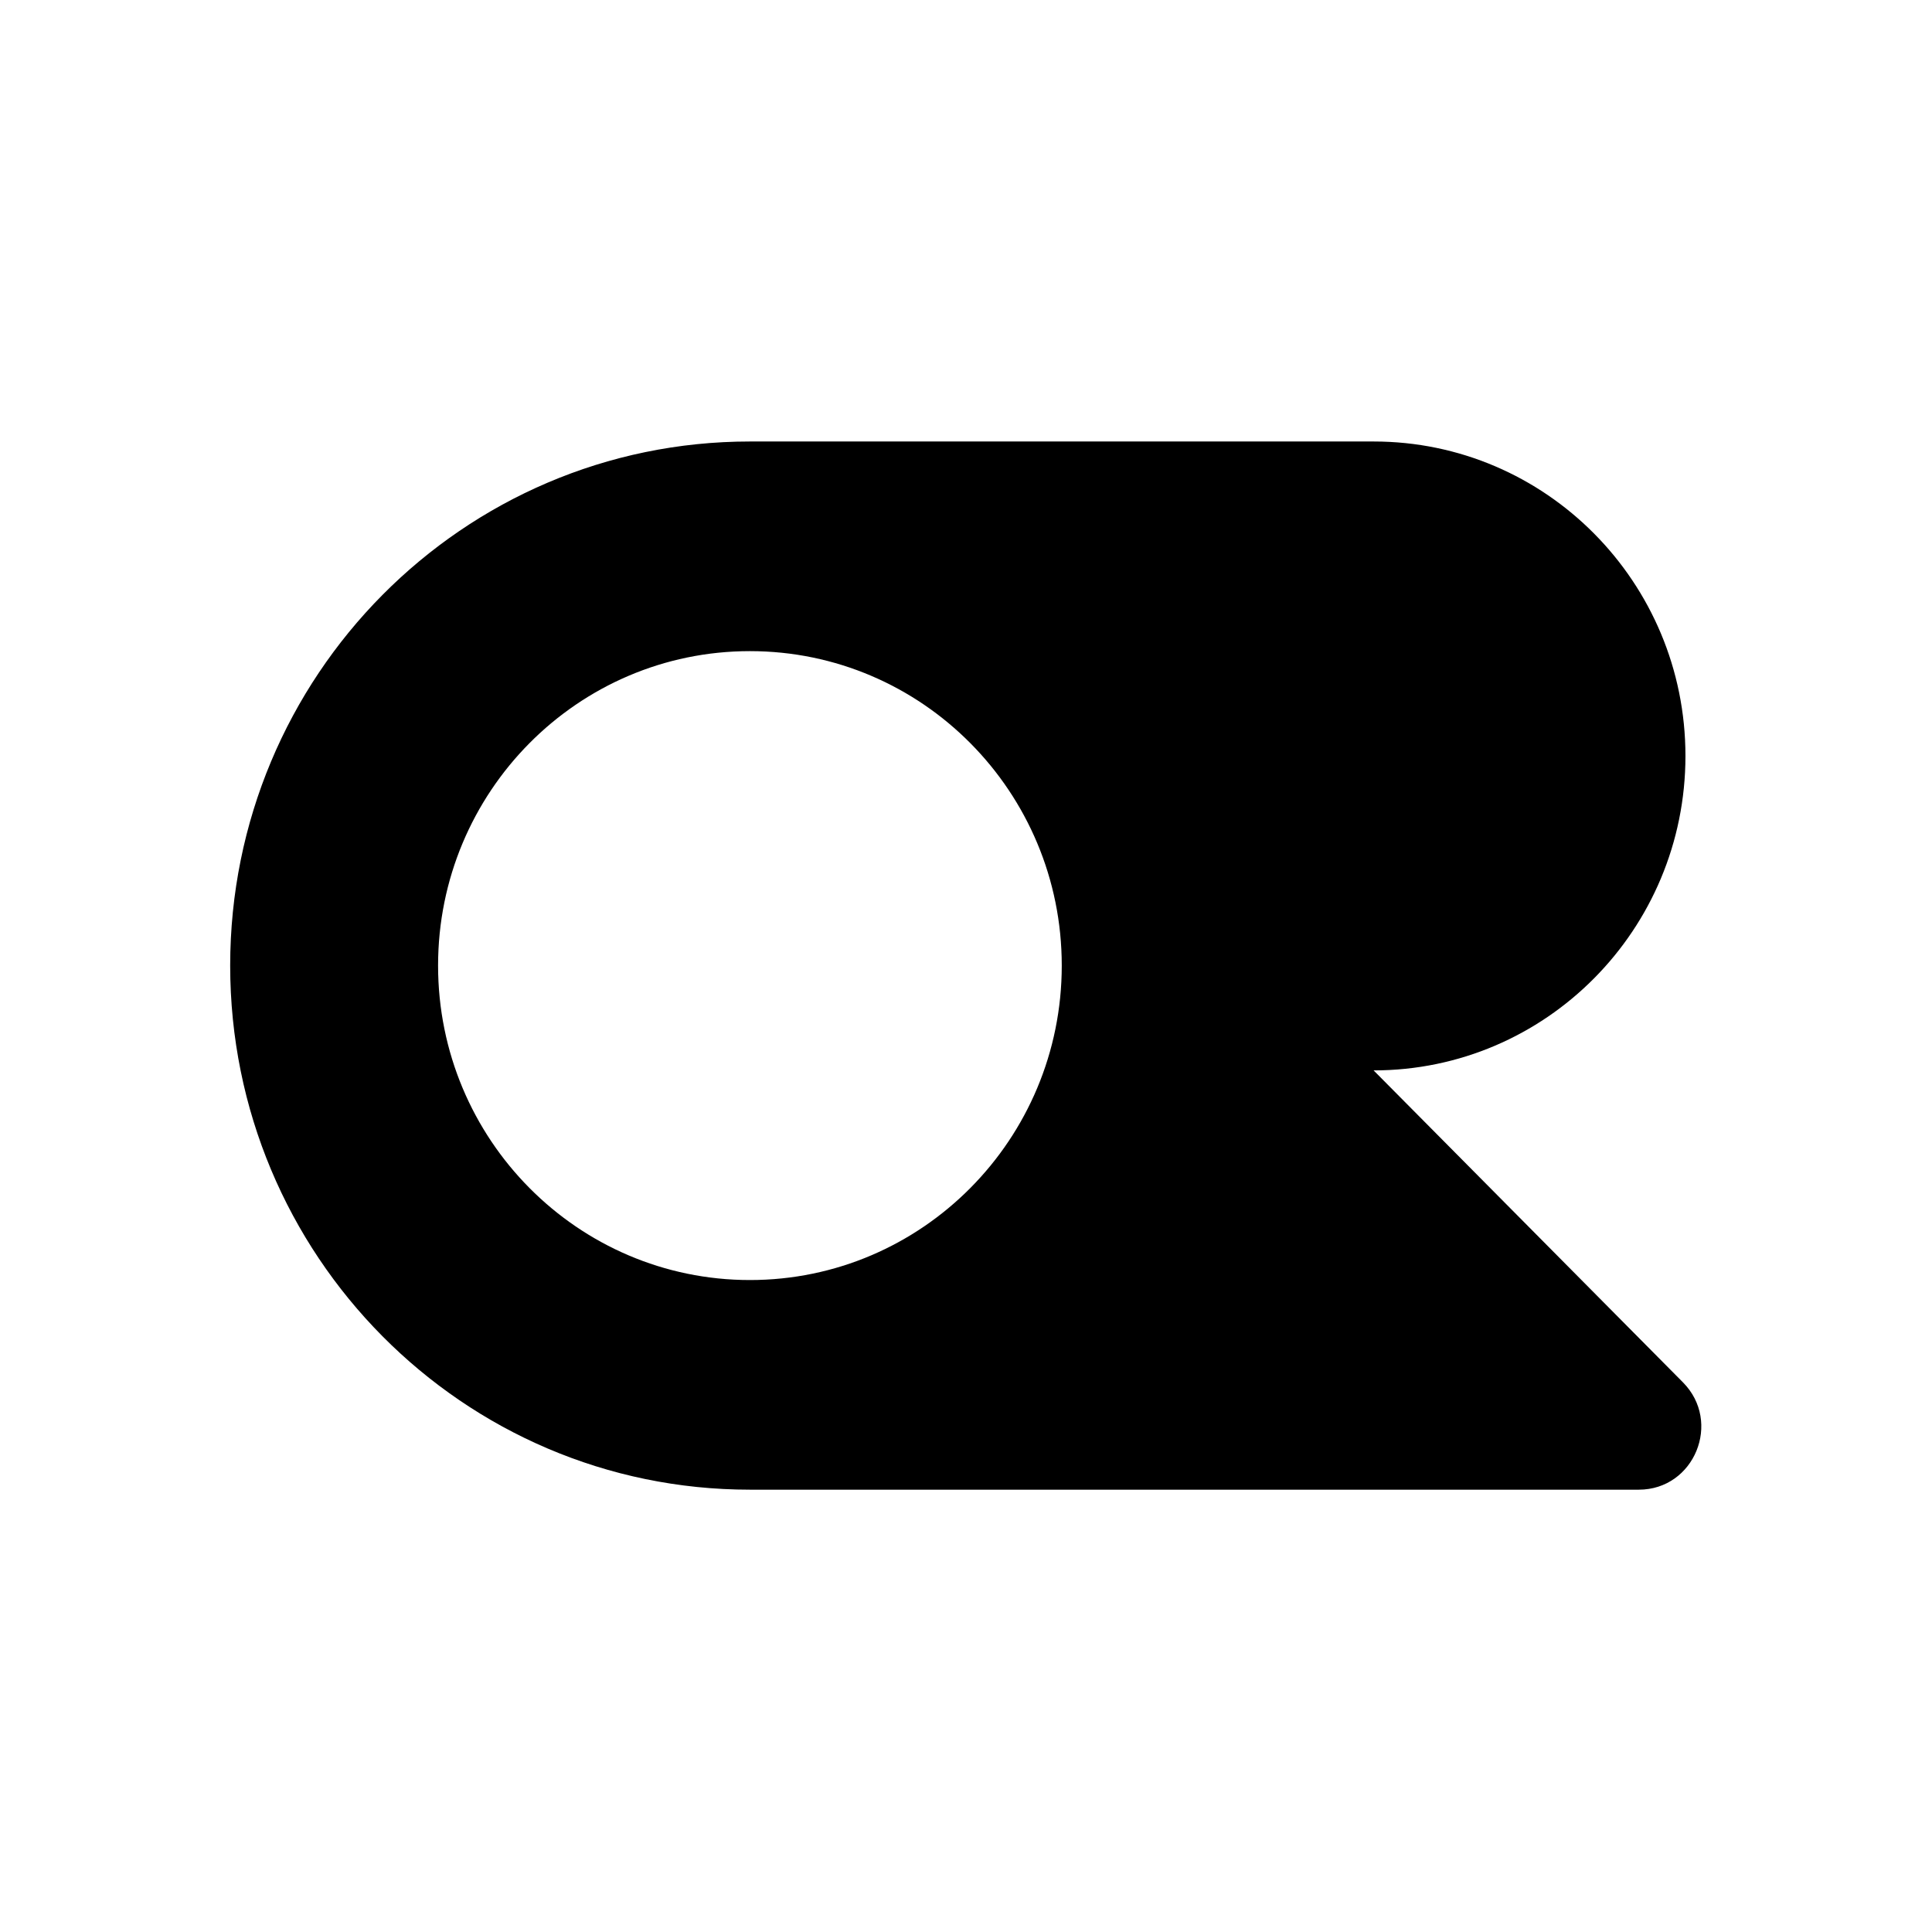
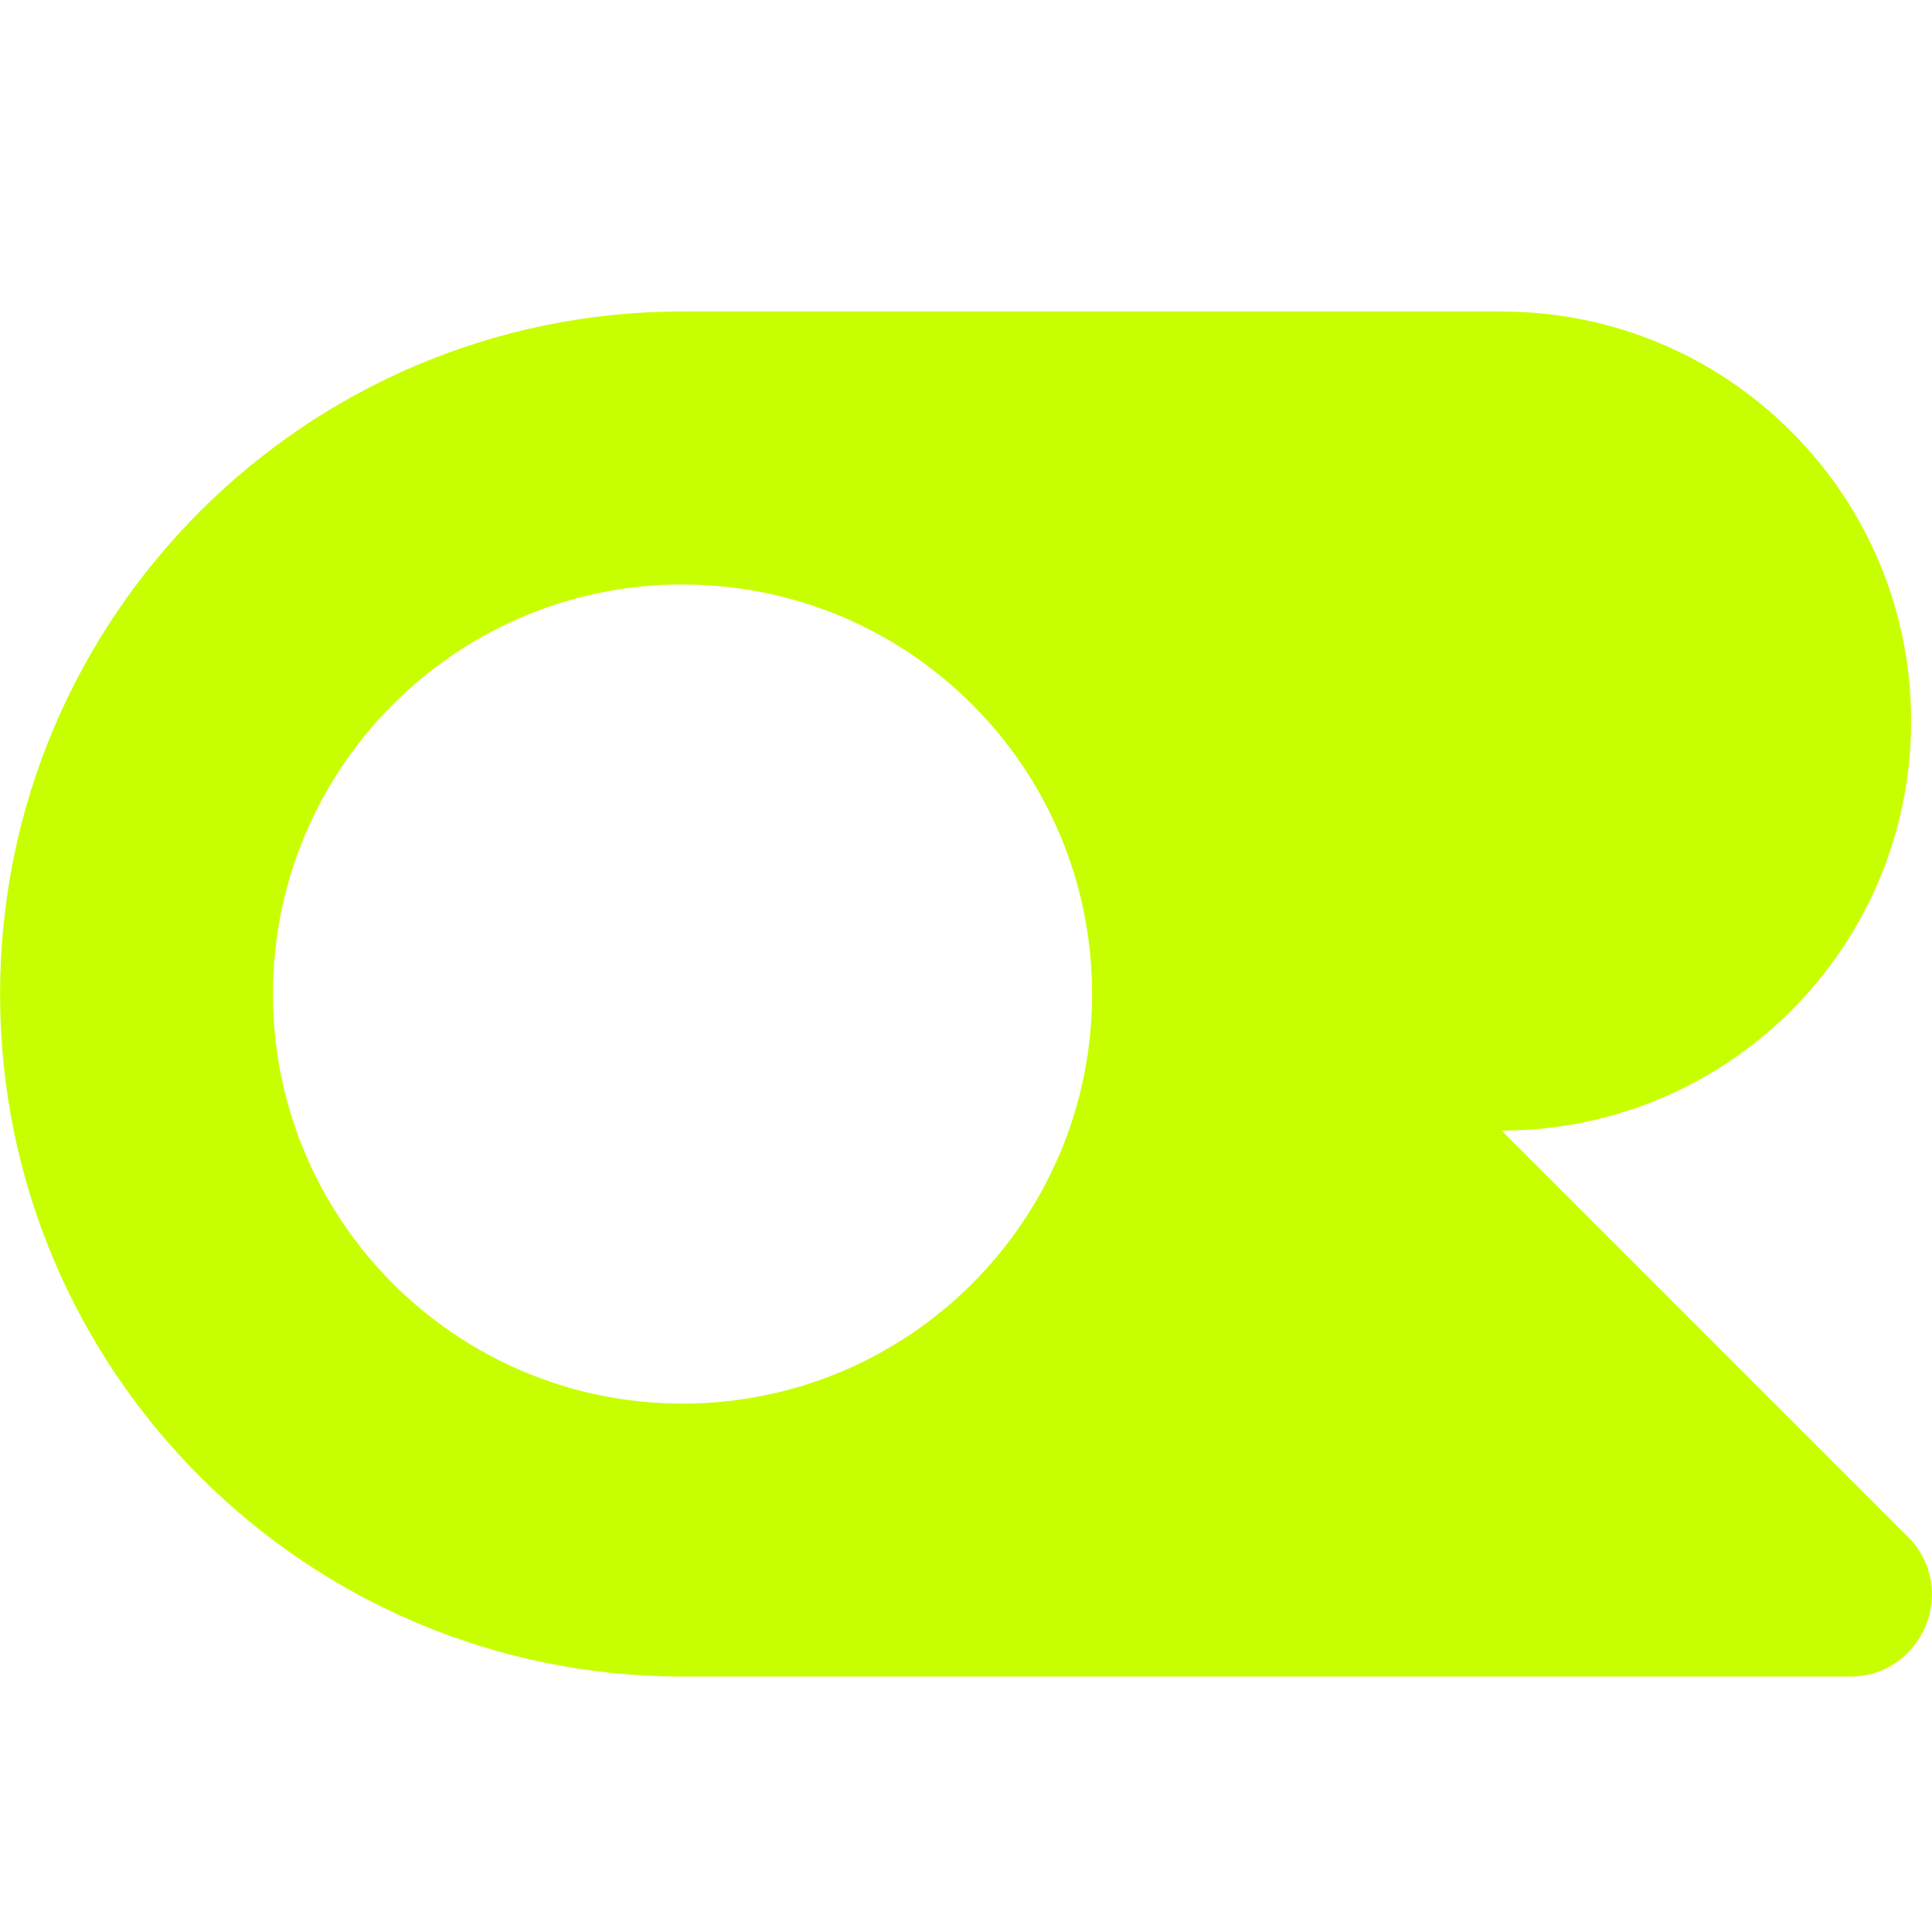
- <svg xmlns="http://www.w3.org/2000/svg" viewBox="0 0 24 24" fill="none">
-   <path d="M728.039 234C819.325 234 893.323 308.62 893.323 400.668C893.323 492.716 819.325 567.336 728.039 567.336L891.984 732.656C912.81 753.655 898.061 789.56 868.613 789.56H397.472C245.333 789.56 122 665.193 122 511.78C122 358.367 245.333 234 397.472 234H728.039ZM397.472 345.112C306.189 345.112 232.189 419.732 232.189 511.78C232.189 603.828 306.189 678.448 397.472 678.448C488.756 678.448 562.756 603.828 562.756 511.78C562.756 419.732 488.756 345.112 397.472 345.112Z" fill="currentColor" transform="scale(0.0234375)" />
+ <svg xmlns="http://www.w3.org/2000/svg" height="1em" style="flex:none;line-height:1" viewBox="0 0 24 24" width="1em">
+   <path d="M18.654 3.87a5.087 5.087 0 110 10.174L23.7 19.09c.64.641.187 1.737-.72 1.737H8.48a8.479 8.479 0 010-16.958h10.175zM8.479 7.26a5.087 5.087 0 100 10.176 5.087 5.087 0 000-10.175z" fill="#C8FF00" />
</svg>
